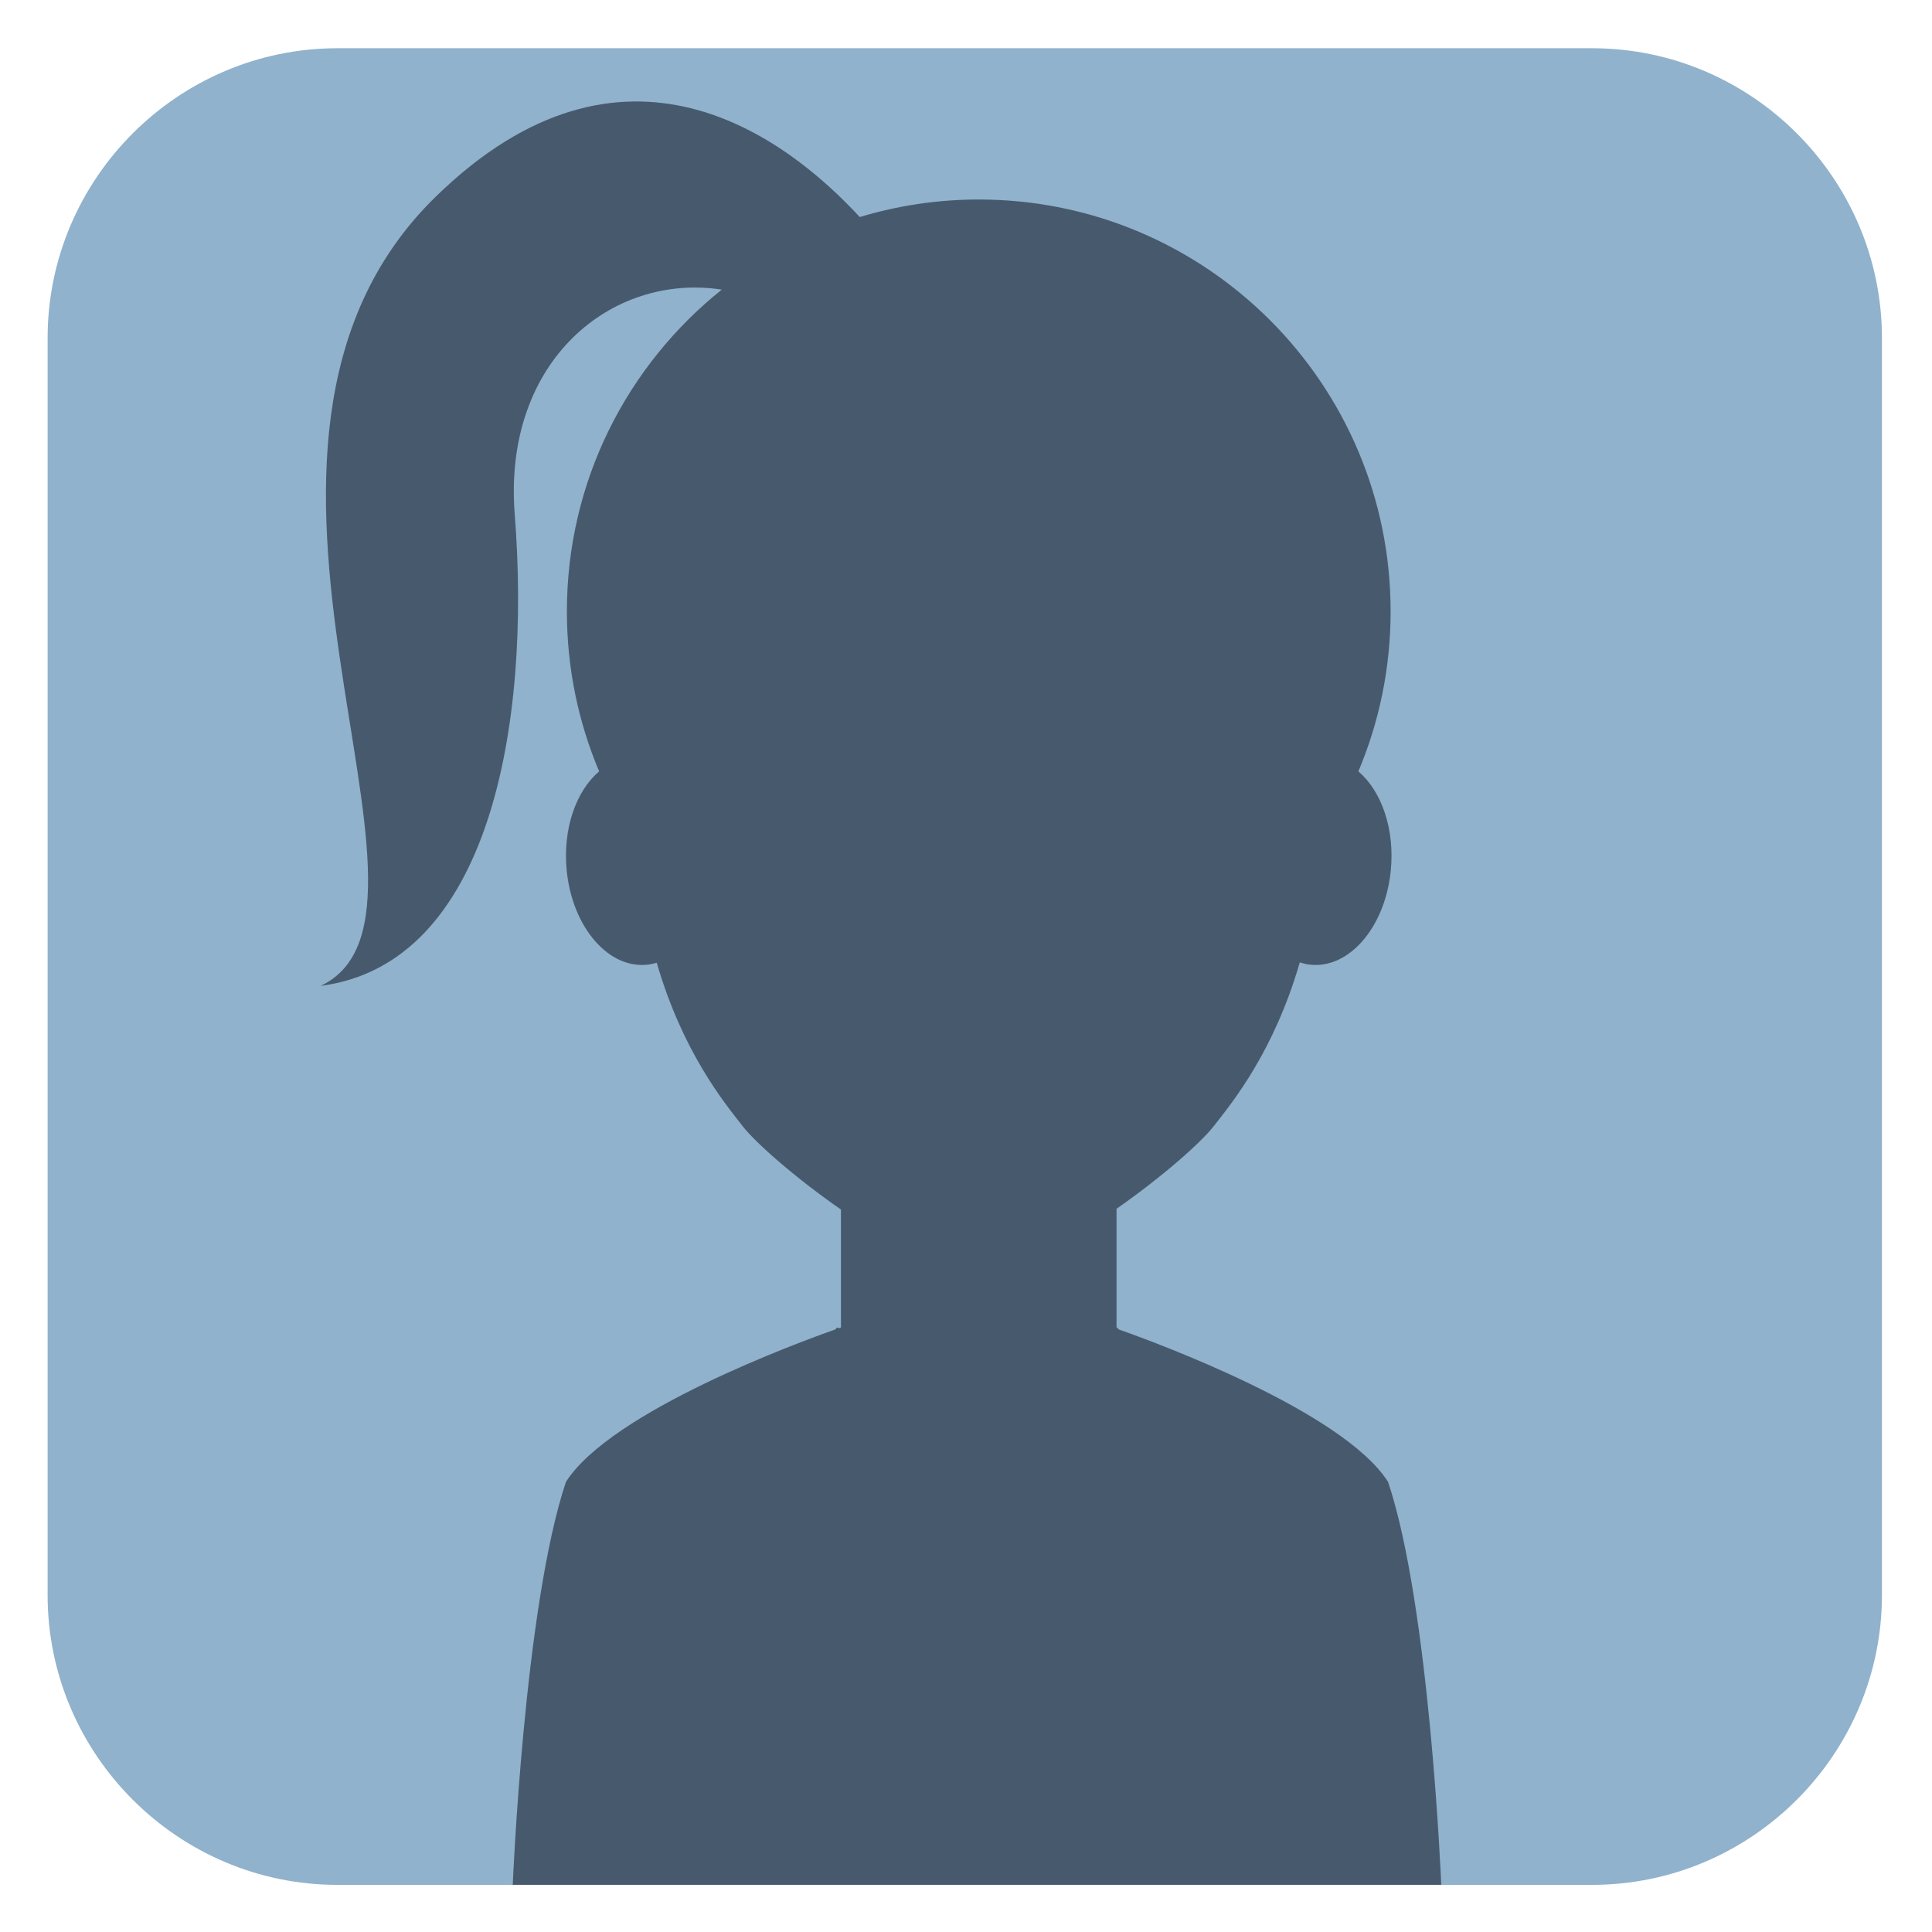
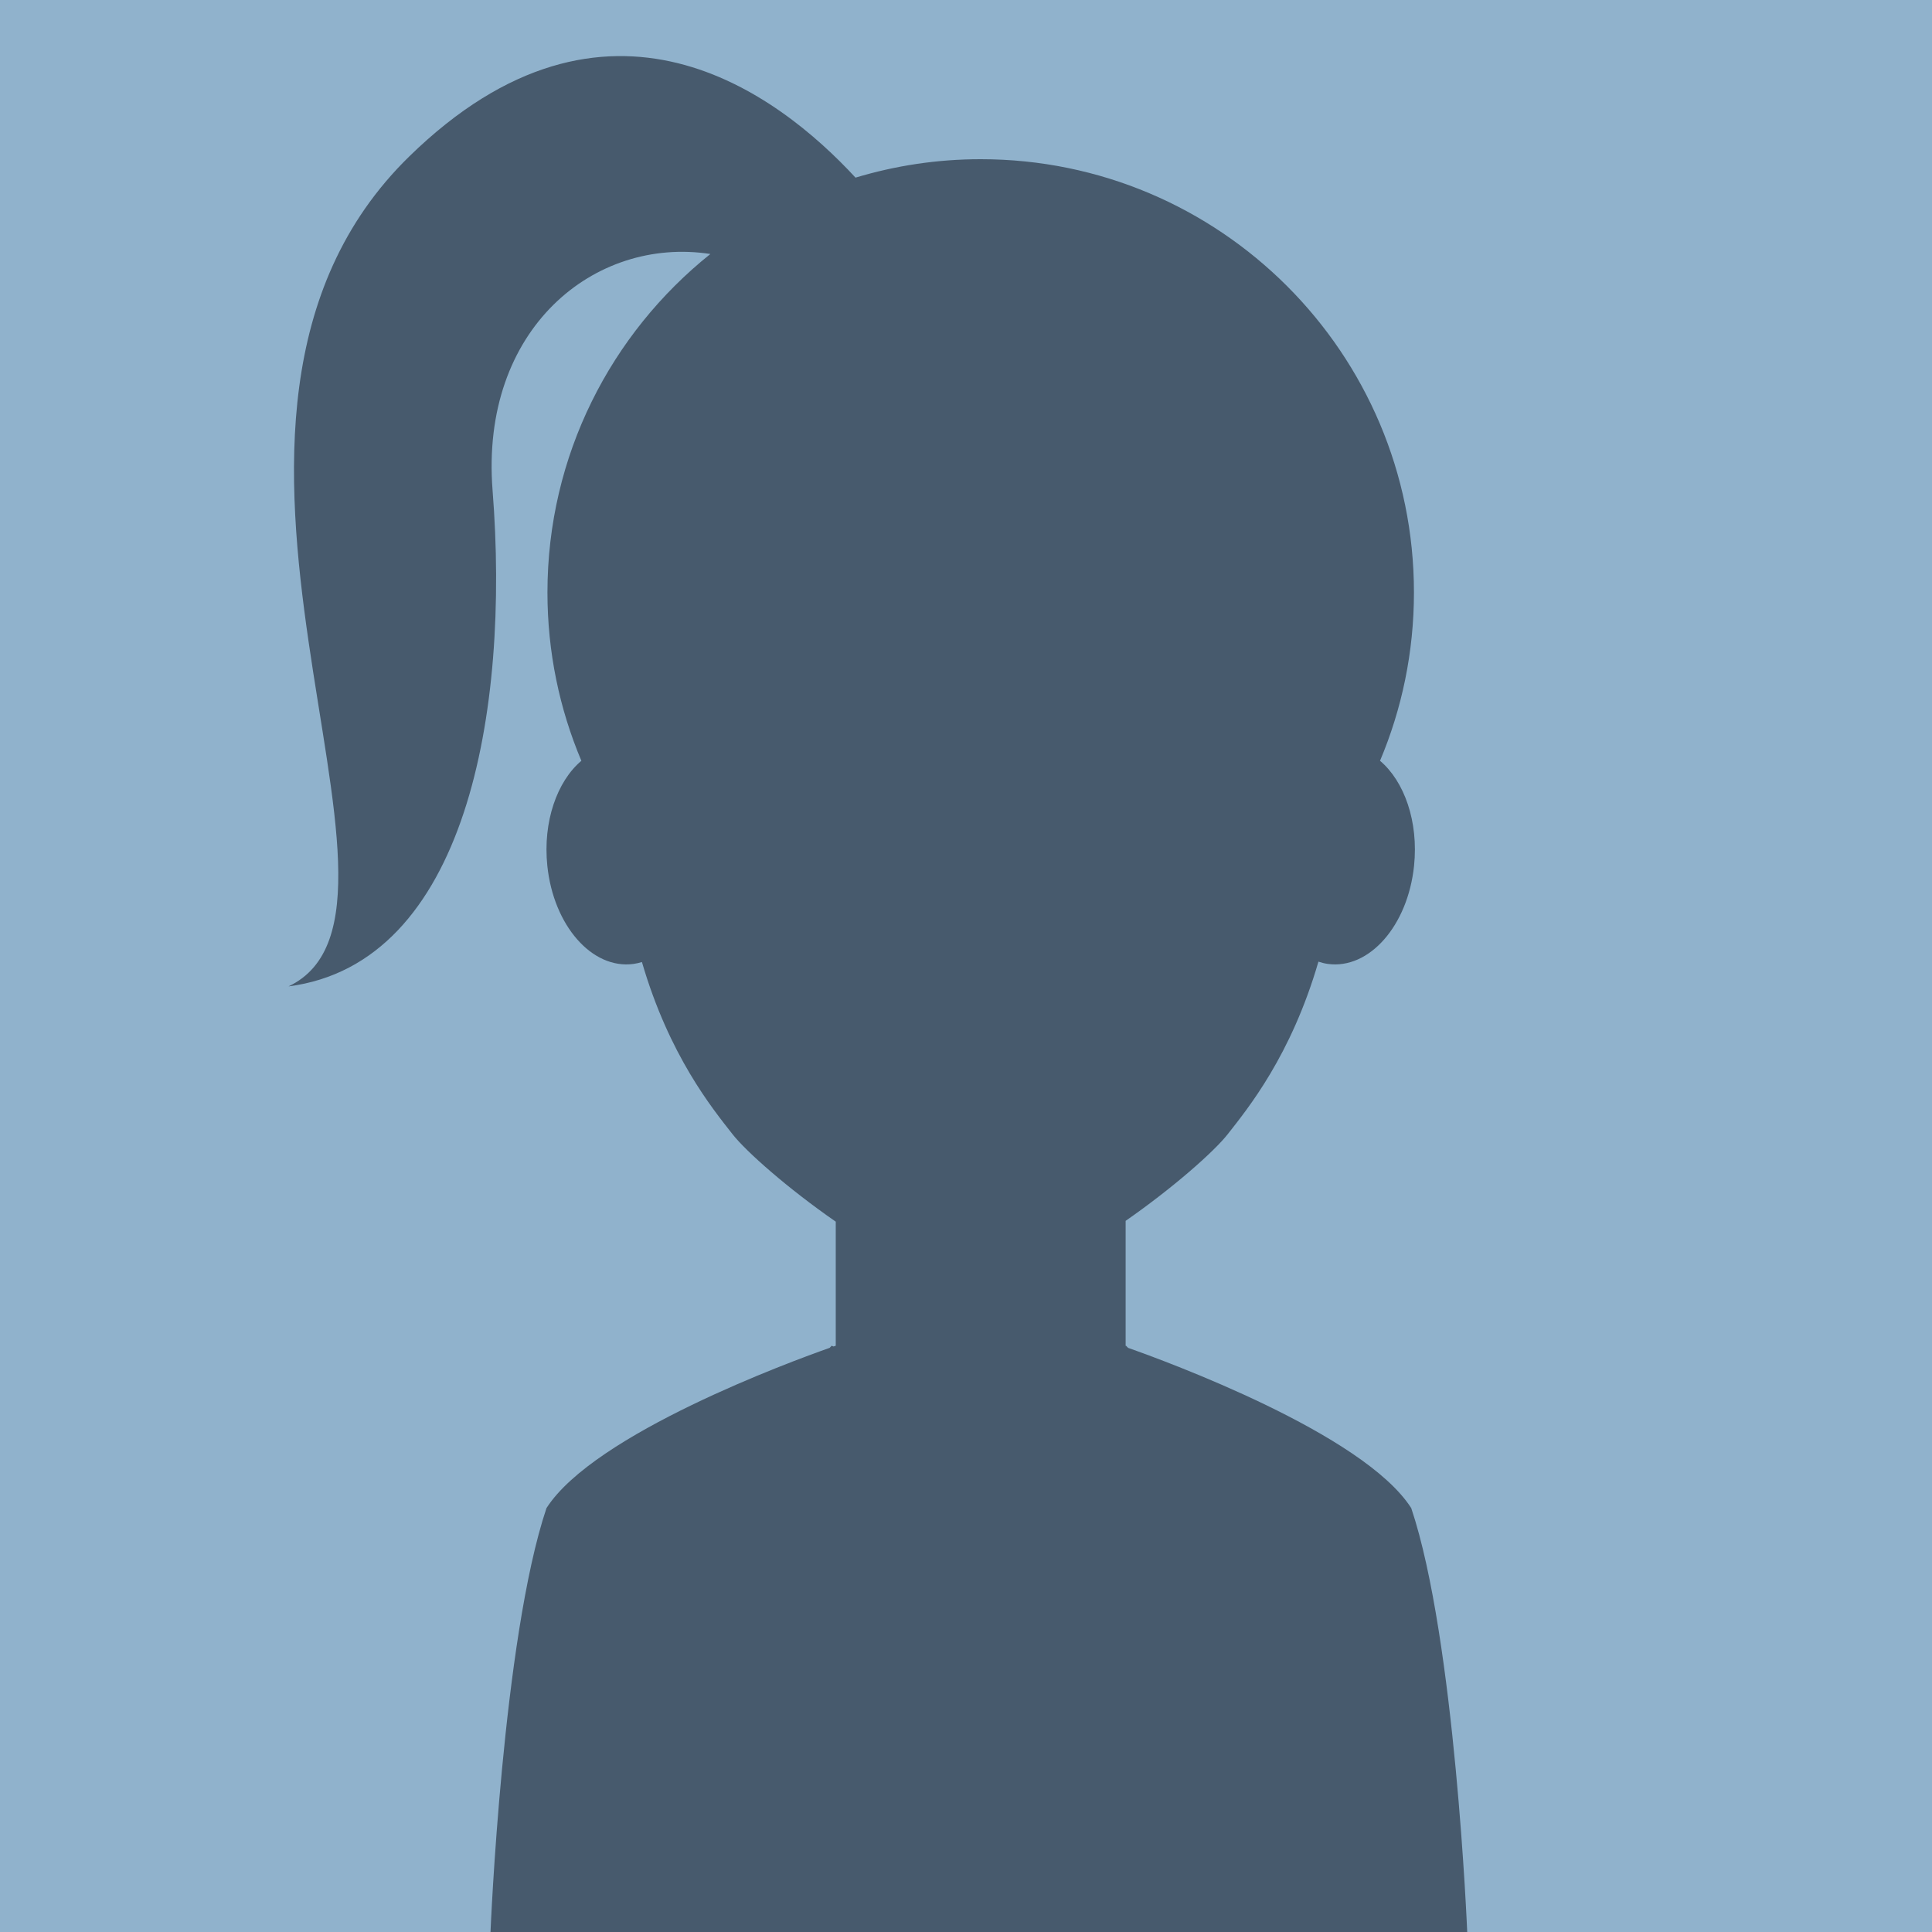
- <svg xmlns="http://www.w3.org/2000/svg" version="1.1" id="Layer_1" x="0px" y="0px" width="1000px" height="1000px" viewBox="0 0 1000 1000" enable-background="new 0 0 1000 1000" xml:space="preserve">
-   <g>
-     <path fill="#90B2CC" d="M974.089,825.601c0,82.5-67.5,150-150,150H174.646c-82.5,0-150-67.5-150-150V174.966   c0-82.5,67.5-150,150-150h649.442c82.5,0,150,67.5,150,150V825.601z" />
-   </g>
-   <path fill="#475A6D" d="M718.448,766.99c-23.487-36.705-120.887-72.357-139.304-78.838l-1.035-1.051l-0.19,0.078V625.65  c23.252-16.172,43.504-34.063,50.247-42.664c9.911-12.648,31.143-38.563,44.618-84.875c1.505,0.492,3.044,0.9,4.633,1.119  c20.376,2.786,39.369-18.837,42.418-48.306c2.25-21.685-4.778-41.54-16.748-51.651c10.75-25.465,16.692-53.451,16.692-82.828  c0-117.736-95.44-213.182-213.177-213.182c-21.422,0-42.091,3.195-61.596,9.074C406.99,71.145,322.822,6.754,225.389,101.942  c-132.945,129.896,20.72,370.46-59.38,408.339c87.425-11.309,108.986-135.082,100.416-244.026  c-6.256-79.571,50.259-125.117,107.159-116.343c-48.845,39.066-80.166,99.126-80.166,166.534c0,29.376,5.945,57.365,16.692,82.83  c-11.97,10.112-18.995,29.964-16.752,51.649c3.056,29.469,22.052,51.092,42.43,48.306c1.407-0.196,2.778-0.521,4.122-0.929  c13.472,46.188,34.656,72.054,44.556,84.685c6.799,8.668,27.32,26.783,50.813,43.061v61.055c0,0-0.409,0.139-1.077,0.369  l-0.921-0.369l-1.038,1.051c-18.437,6.492-115.813,42.139-139.3,78.838c-21.618,64.344-27.541,208.576-27.541,208.576h240.295  h240.295C745.991,975.566,740.071,831.334,718.448,766.99z" />
+ <svg xmlns="http://www.w3.org/2000/svg" xml:space="preserve" enable-background="new 0 0 1000 1000" viewBox="0 0 1000 1000" height="1000px" width="1000px" y="0px" x="0px" id="Layer_1" version="1.1">
+   <defs id="defs11" />
+   <g transform="matrix(1.051928,0,0,1.051928,-25.29885,-26.26242)" id="g4" />
+   <rect y="0" x="0" height="1000" width="1000" id="rect4498" style="fill:#90b2cc;fill-opacity:1;stroke:none;stroke-width:8.854;stroke-miterlimit:4;stroke-dasharray:none" />
+   <path id="path6" d="M 730.457,780.591 C 705.75,741.98 603.293,704.476 583.919,697.659 l -1.089,-1.106 -0.2,0.082 v -64.724 c 24.459,-17.012 45.763,-35.832 52.856,-44.879 10.426,-13.305 32.76,-40.566 46.935,-89.282 1.583,0.518 3.202,0.947 4.874,1.177 21.434,2.931 41.413,-19.815 44.621,-50.814 2.367,-22.811 -5.026,-43.697 -17.618,-54.333 11.308,-26.787 17.559,-56.227 17.559,-87.129 0,-123.85 -100.396,-224.252 -224.247,-224.252 -22.534,0 -44.277,3.361 -64.795,9.545 C 402.825,48.612 314.287,-19.123 211.794,81.008 71.946,217.649 233.59,470.705 149.331,510.551 241.296,498.655 263.976,368.455 254.961,253.854 c -6.581,-83.703 52.869,-131.614 112.724,-122.385 -51.381,41.095 -84.329,104.273 -84.329,175.182 0,30.901 6.254,60.344 17.559,87.131 -12.592,10.637 -19.981,31.52 -17.622,54.331 3.215,30.999 23.197,53.745 44.633,50.814 1.48,-0.206 2.922,-0.548 4.336,-0.977 14.172,48.586 36.456,75.796 46.87,89.083 7.152,9.118 28.739,28.174 53.452,45.297 v 64.225 c 0,0 -0.43,0.146 -1.133,0.388 l -0.969,-0.388 -1.092,1.106 c -19.394,6.829 -121.827,44.327 -146.534,82.932 C 260.116,848.278 253.885,1000 253.885,1000 h 252.773 252.773 c -10e-4,-0.002 -6.228,-151.724 -28.974,-219.409 z" style="fill:#475a6d;stroke-width:1.052" />
</svg>
